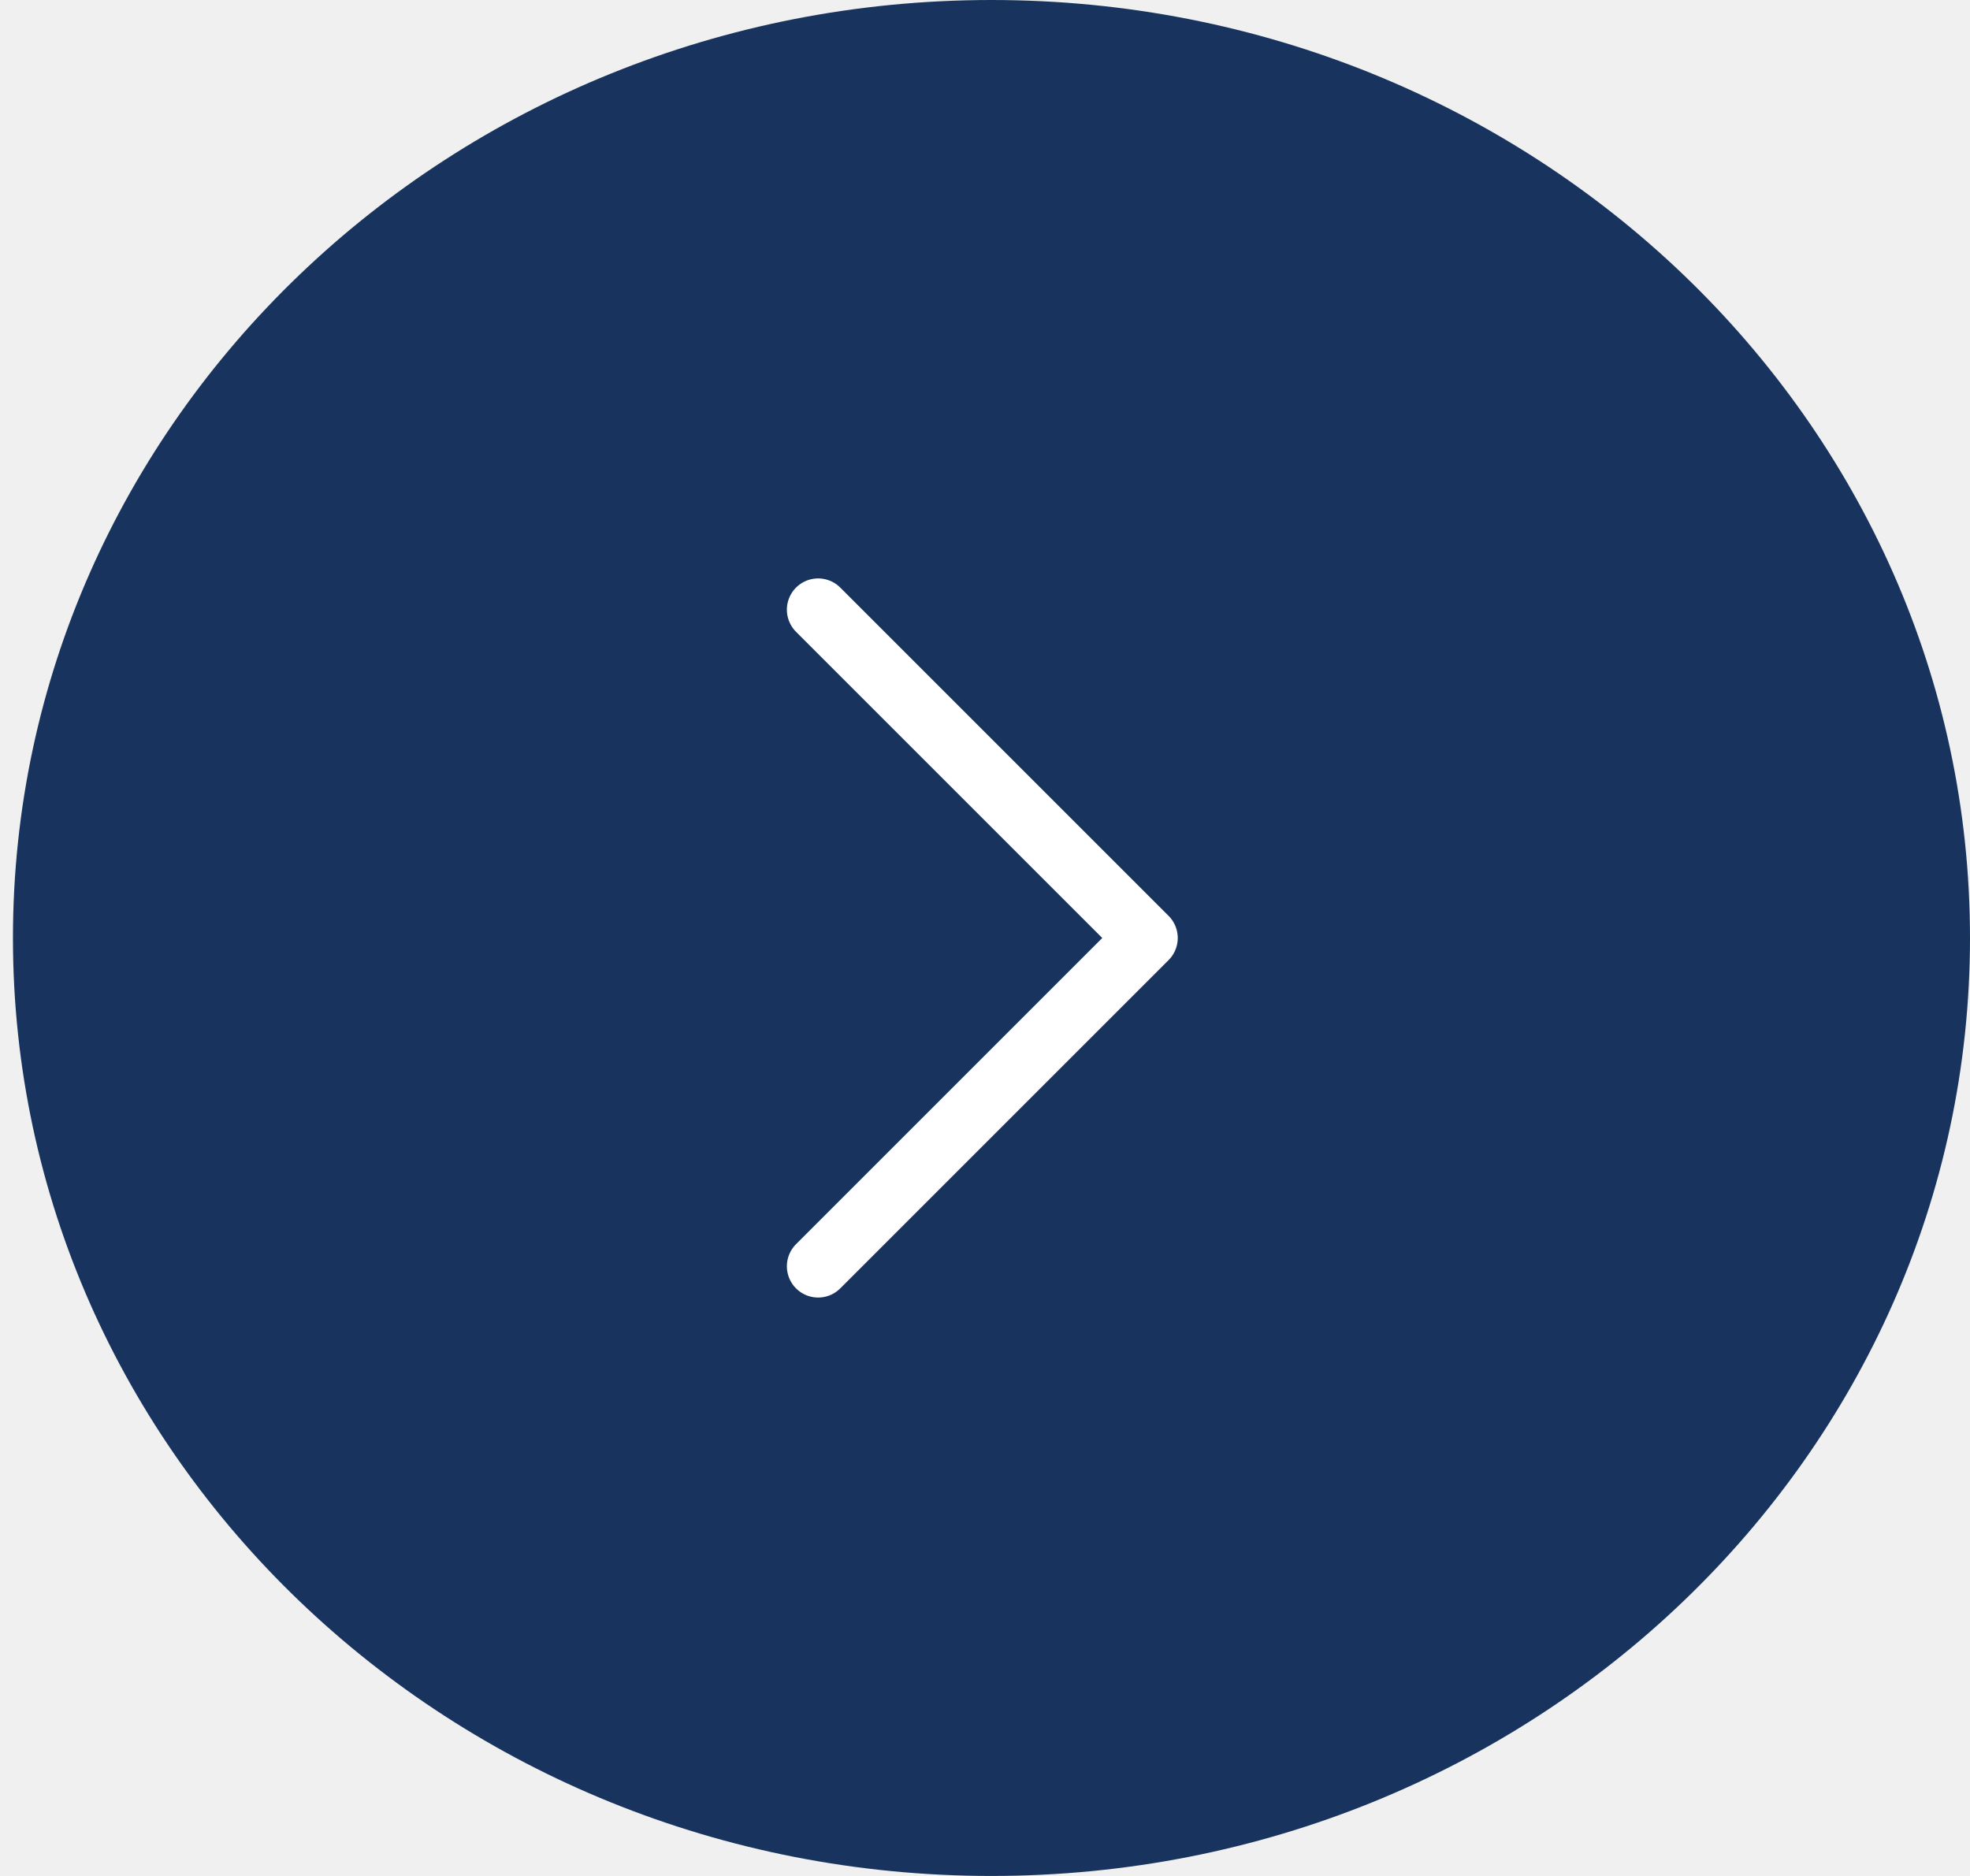
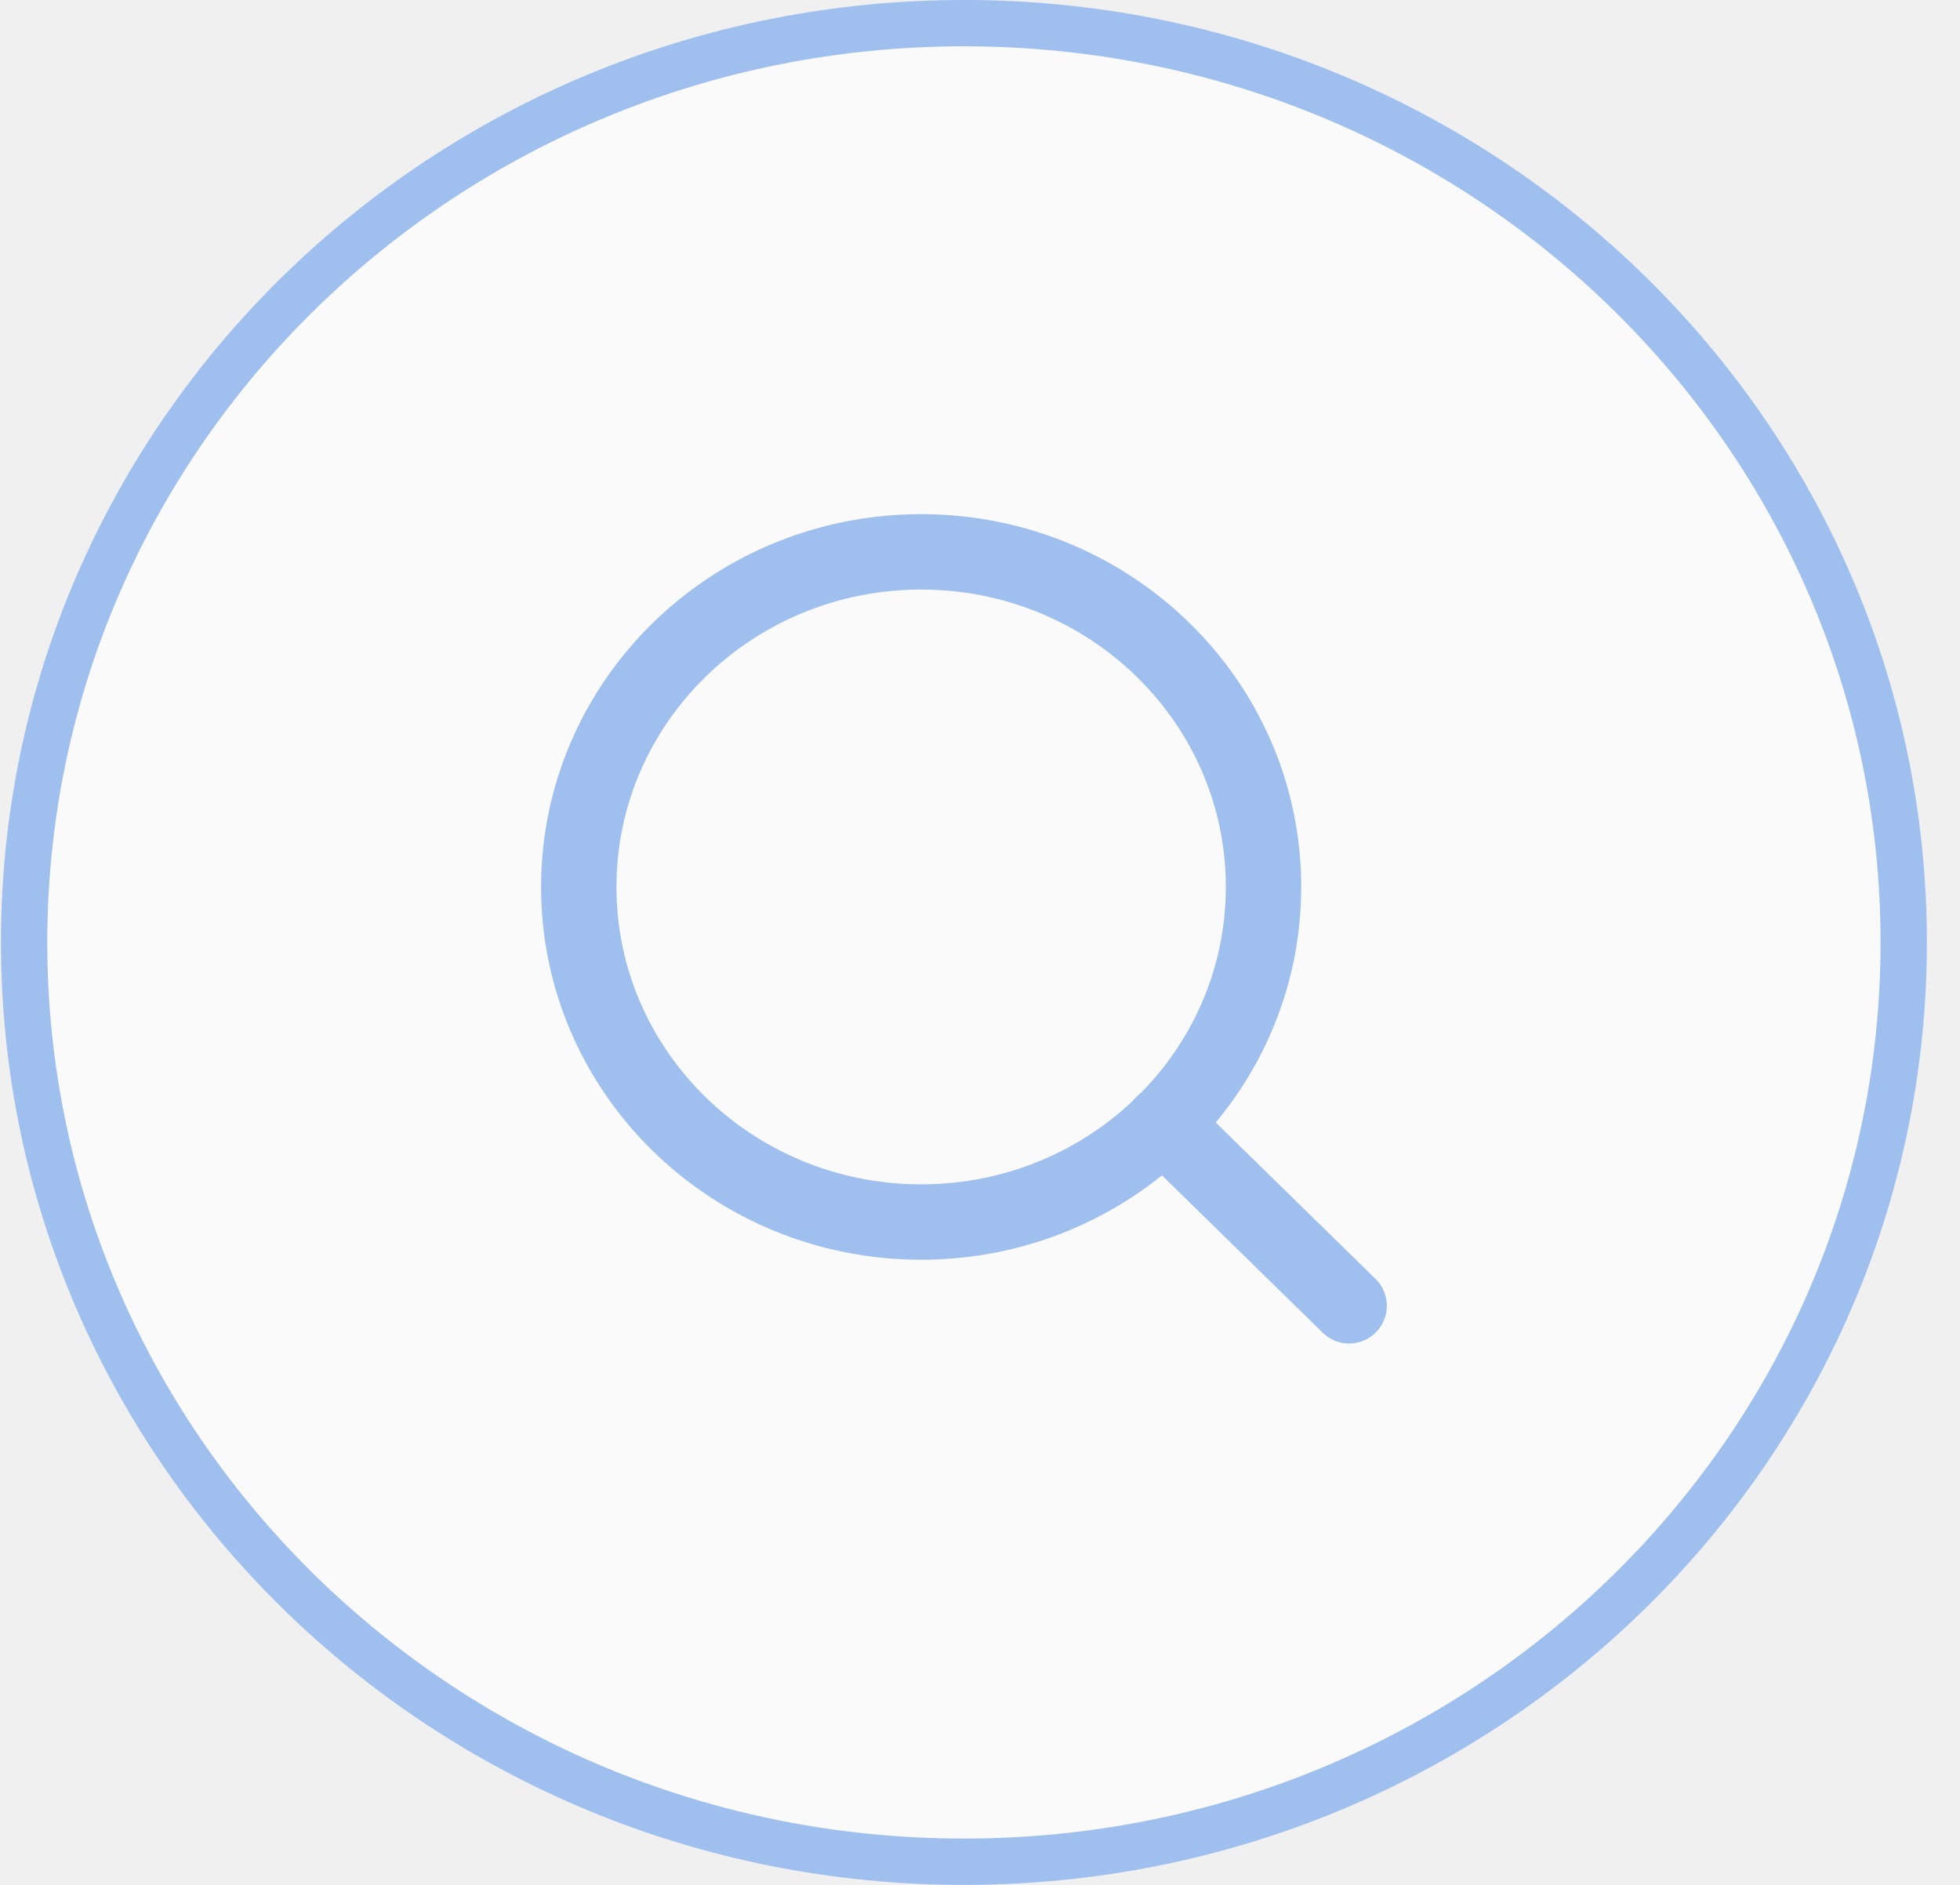
- <svg xmlns="http://www.w3.org/2000/svg" width="63" height="60" viewBox="0 0 63 60" fill="none">
-   <ellipse cx="31.707" cy="30" rx="31.293" ry="30" fill="#18345E" />
-   <path d="M26.164 40.5L36.664 30L26.164 19.5" stroke="white" stroke-width="2" stroke-linecap="round" stroke-linejoin="round" />
+ <svg xmlns="http://www.w3.org/2000/svg" width="52" height="50" viewBox="0 0 52 50" fill="none">
+   <path d="M50.507 25C50.507 38.455 39.357 49.386 25.574 49.386C11.791 49.386 0.64 38.455 0.64 25C0.64 11.545 11.791 0.614 25.574 0.614C39.357 0.614 50.507 11.545 50.507 25Z" fill="#FAFAFA" stroke="#9FBFEF" stroke-width="1.229" />
+   <path d="M24.438 32.417C29.455 32.417 33.522 28.438 33.522 23.528C33.522 18.619 29.455 14.639 24.438 14.639C19.422 14.639 15.355 18.619 15.355 23.528C15.355 28.438 19.422 32.417 24.438 32.417Z" stroke="#9FBFEF" stroke-width="2" stroke-linecap="round" stroke-linejoin="round" />
+   <path d="M35.793 34.639L30.854 29.806" stroke="#9FBFEF" stroke-width="2" stroke-linecap="round" stroke-linejoin="round" />
</svg>
